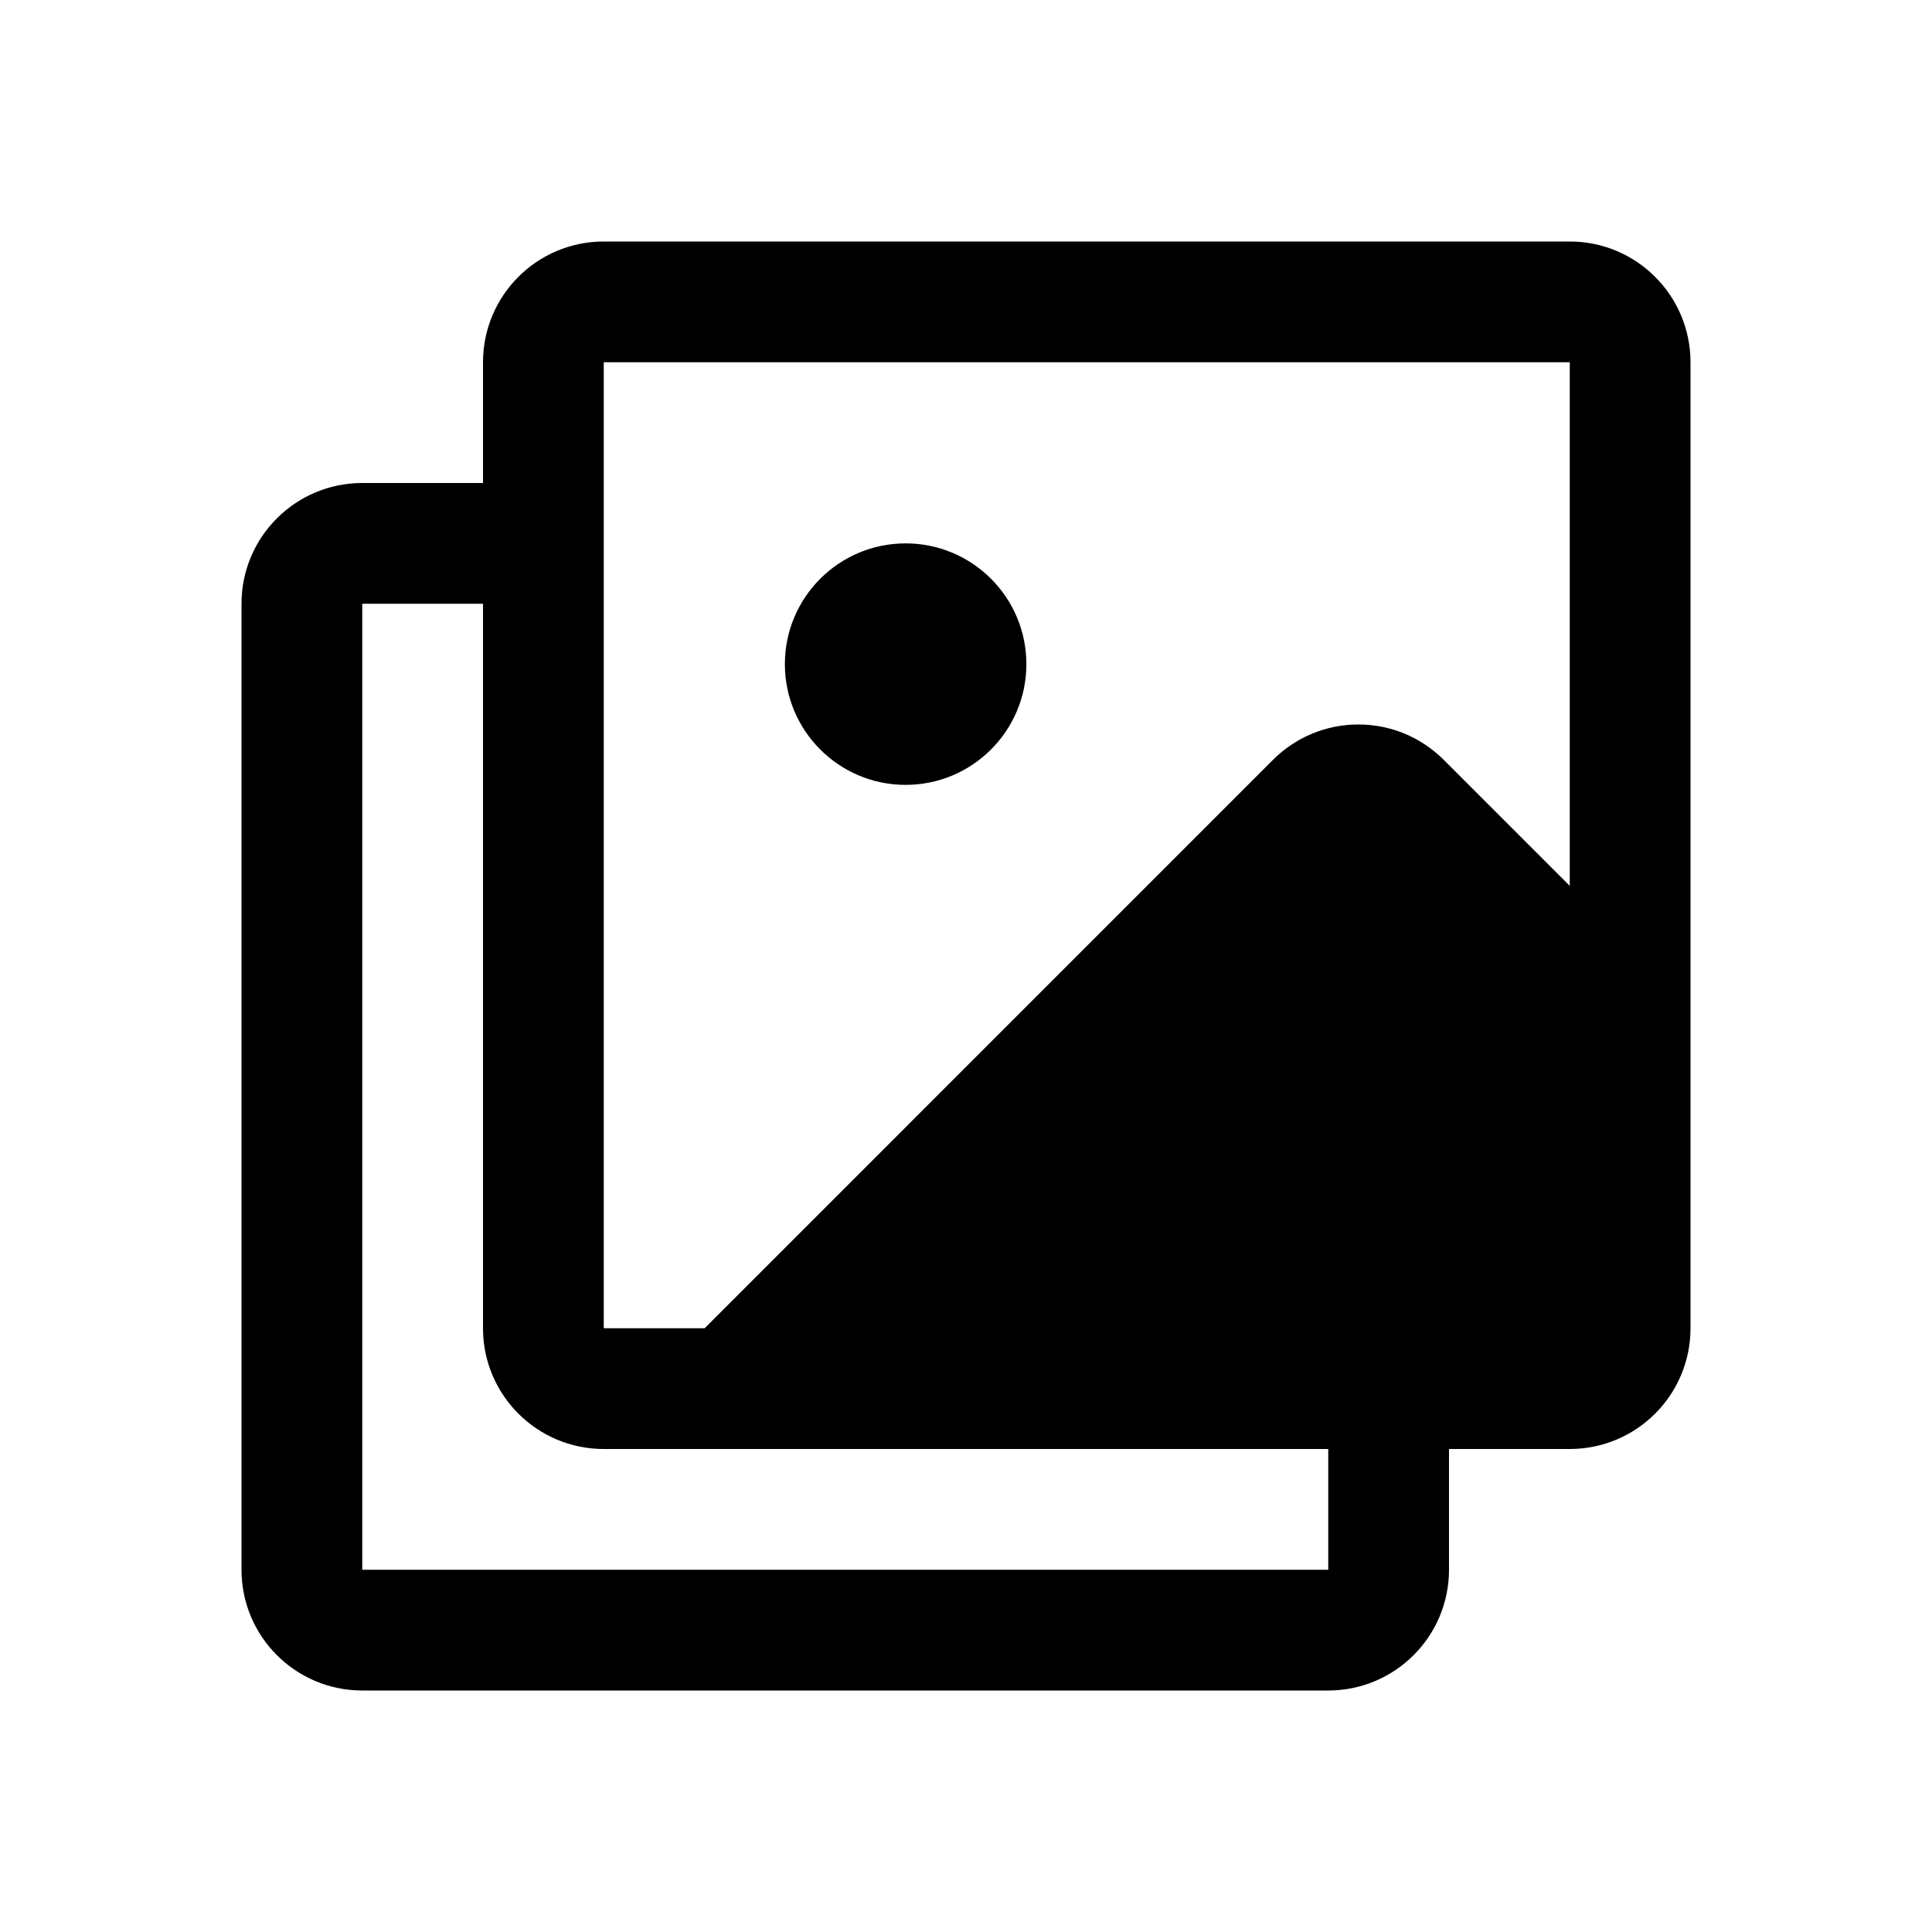
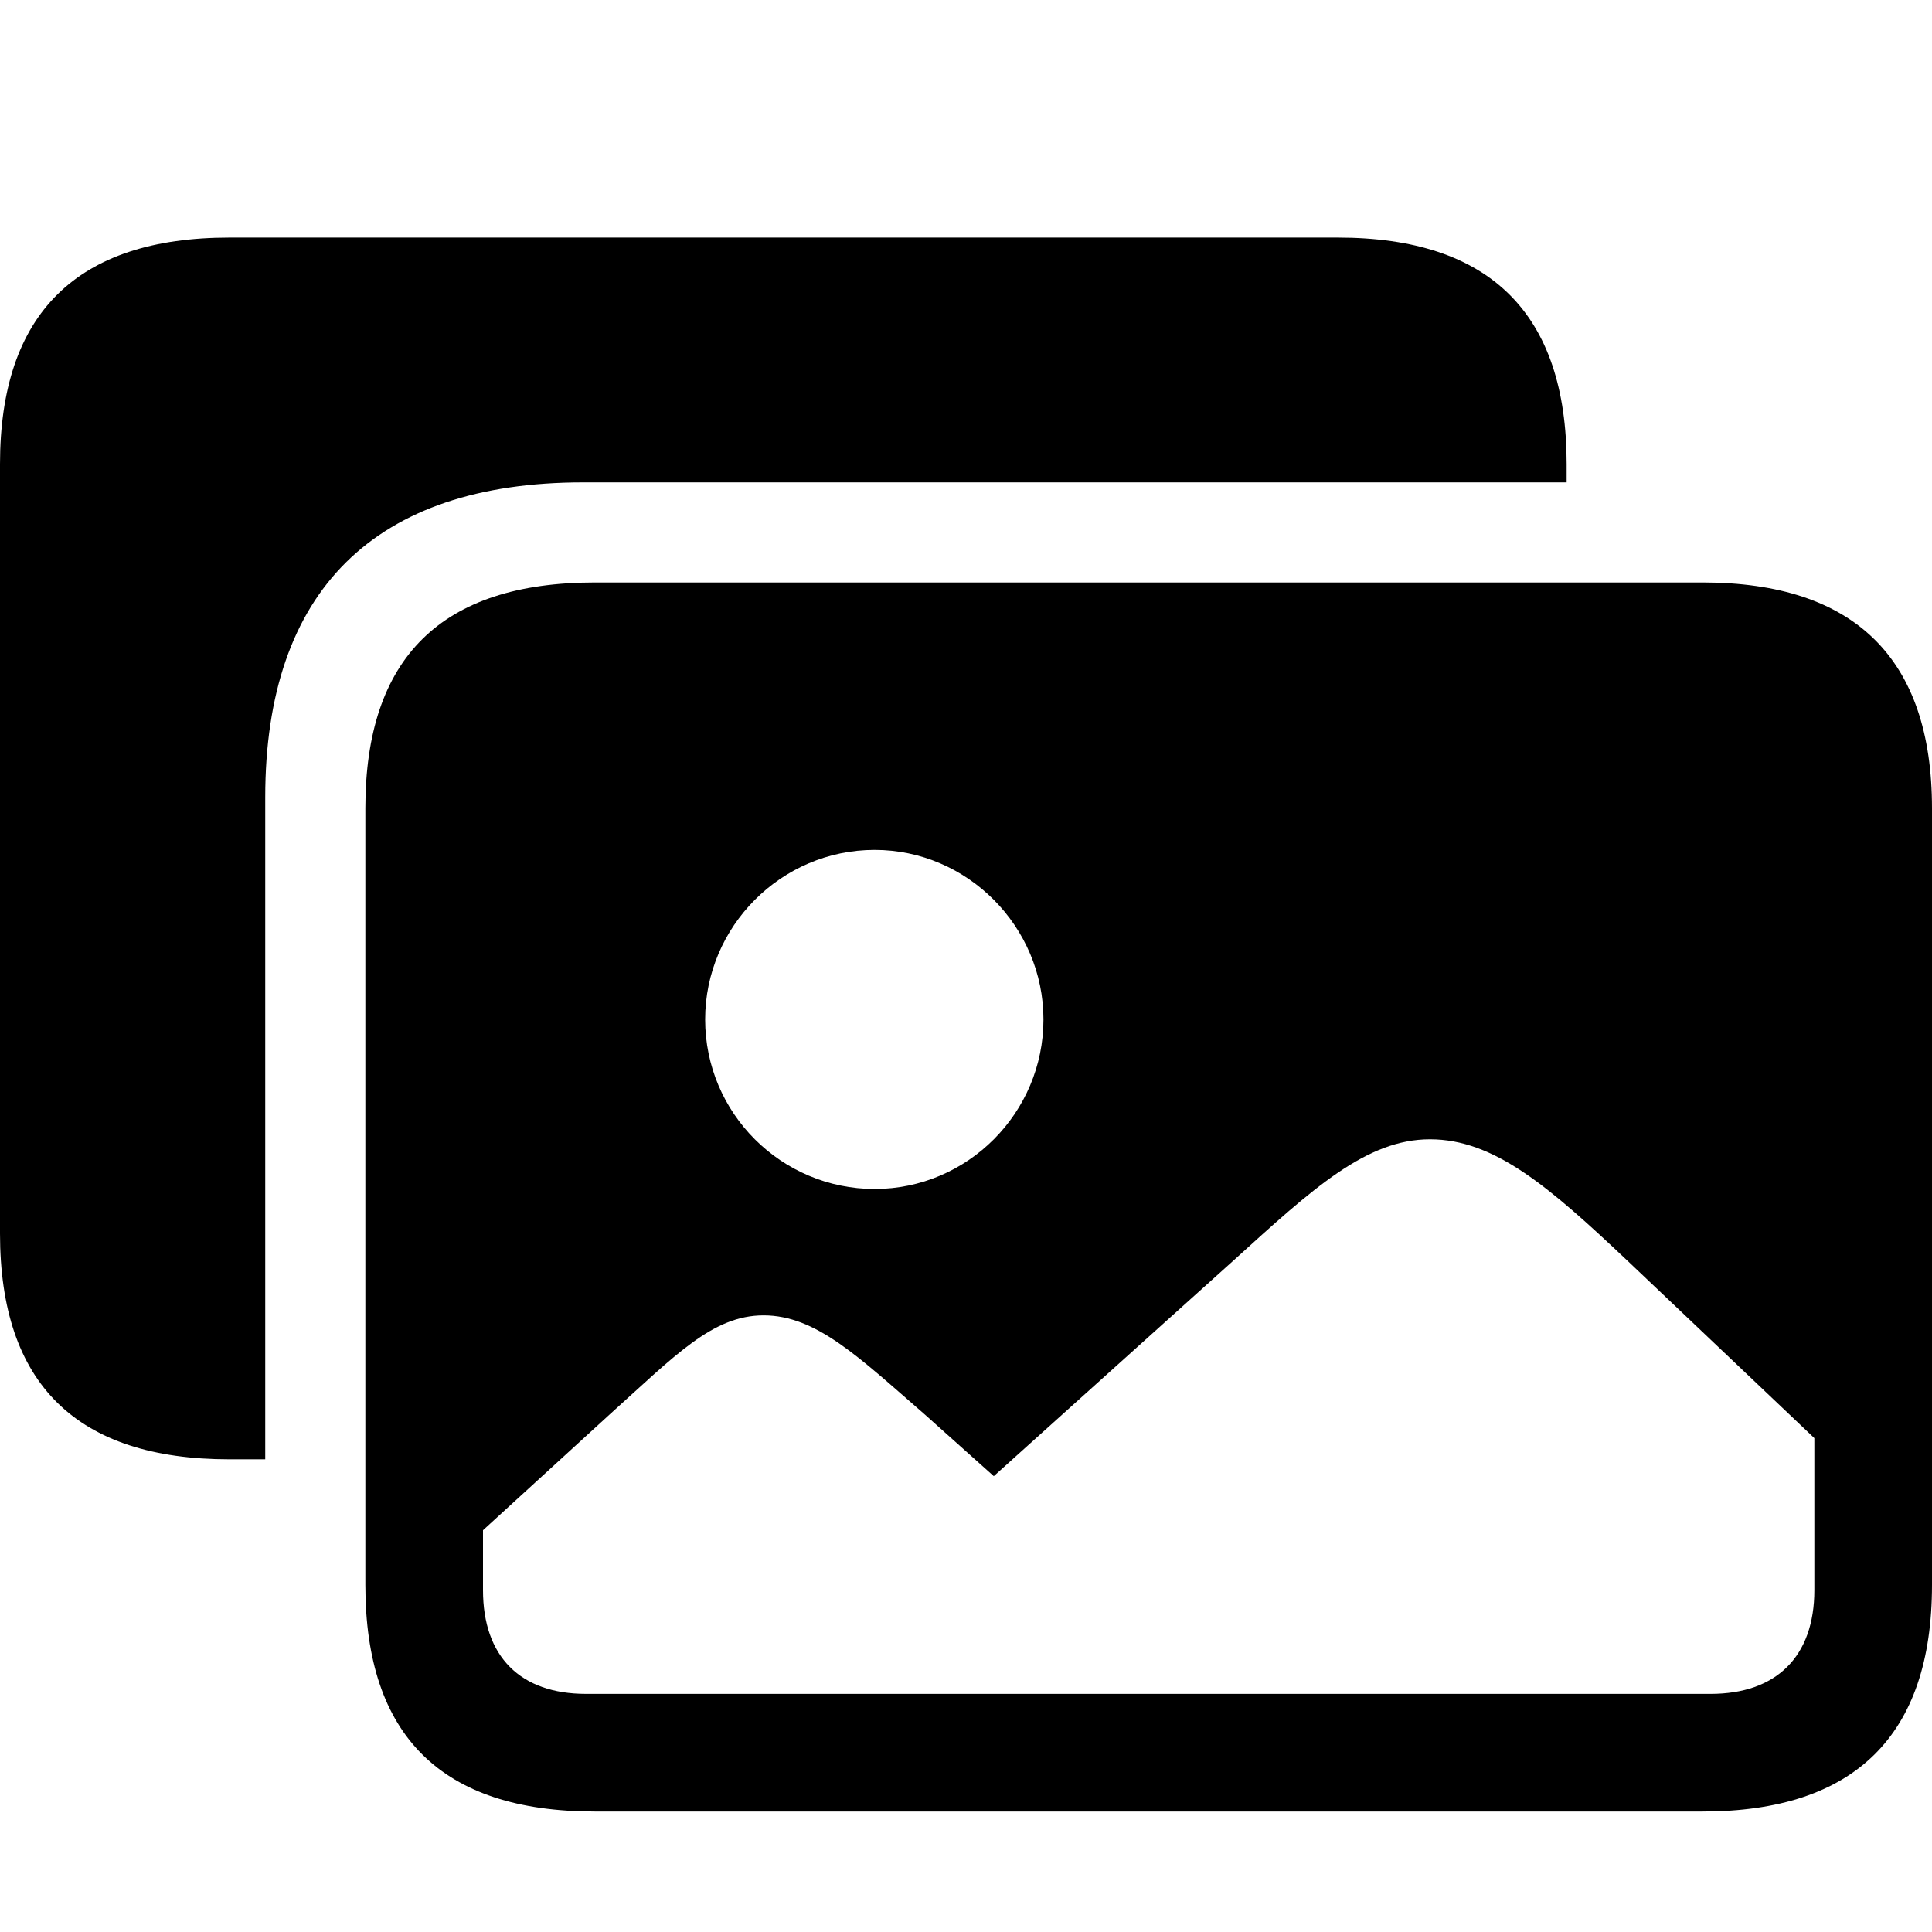
- <svg xmlns="http://www.w3.org/2000/svg" viewBox="0 0 1024 1024" fill="currentColor">
-   <path transform="translate(0 960) scale(1 -1)" d="M832 832h-512c-35.346 0-64-28.654-64-64v0-64h-64c-35.346 0-64-28.654-64-64v0-512c0-35.346 28.654-64 64-64v0h512c35.346 0 64 28.654 64 64v0 64h64c35.346 0 64 28.654 64 64v0 512c0 35.346-28.654 64-64 64v0zM320 768h512v-277.52l-66.8 66.8c-11.58 11.573-27.574 18.73-45.24 18.73s-33.66-7.157-45.24-18.731l-301.24-301.28h-53.48zM704 128h-512v512h64v-384c0-35.346 28.654-64 64-64v0h384zM416 608c0 35.346 28.654 64 64 64s64-28.654 64-64c0-35.346-28.654-64-64-64v0c-35.346 0-64 28.654-64 64v0z" />
+ <svg xmlns="http://www.w3.org/2000/svg" width="56" height="56" viewBox="0 0 56 56">
+   <path d="M 7.688 23.11 C 7.688 17.116 10.865 13.982 16.902 13.982 L 45.41 13.982 L 45.41 13.452 C 45.41 9.089 43.186 6.886 38.78 6.886 L 6.651 6.886 C 2.224 6.886 0 9.089 0 13.452 L 0 35.755 C 0 40.118 2.224 42.299 6.651 42.299 L 7.688 42.299 Z M 17.241 52.508 L 49.349 52.508 C 53.755 52.508 56 50.306 56 45.942 L 56 23.428 C 56 19.086 53.755 16.883 49.349 16.883 L 17.241 16.883 C 12.793 16.883 10.59 19.065 10.59 23.428 L 10.59 45.942 C 10.59 50.306 12.793 52.508 17.241 52.508 Z M 25.352 34.463 C 22.641 34.463 20.439 32.26 20.439 29.549 C 20.439 26.859 22.641 24.635 25.352 24.635 C 28.042 24.635 30.245 26.859 30.245 29.549 C 30.245 32.26 28.042 34.463 25.352 34.463 Z M 16.986 49.098 C 15.08 49.098 14 48.018 14 46.091 L 14 44.354 L 17.685 40.986 C 19.57 39.292 20.651 38.127 22.133 38.127 C 23.658 38.127 24.887 39.334 26.814 41.007 L 28.805 42.787 L 35.752 36.538 C 38.06 34.442 39.607 33.023 41.449 33.023 C 43.313 33.023 44.902 34.399 47.168 36.538 L 52.59 41.685 L 52.59 46.091 C 52.59 48.018 51.488 49.098 49.582 49.098 Z" />
</svg>
